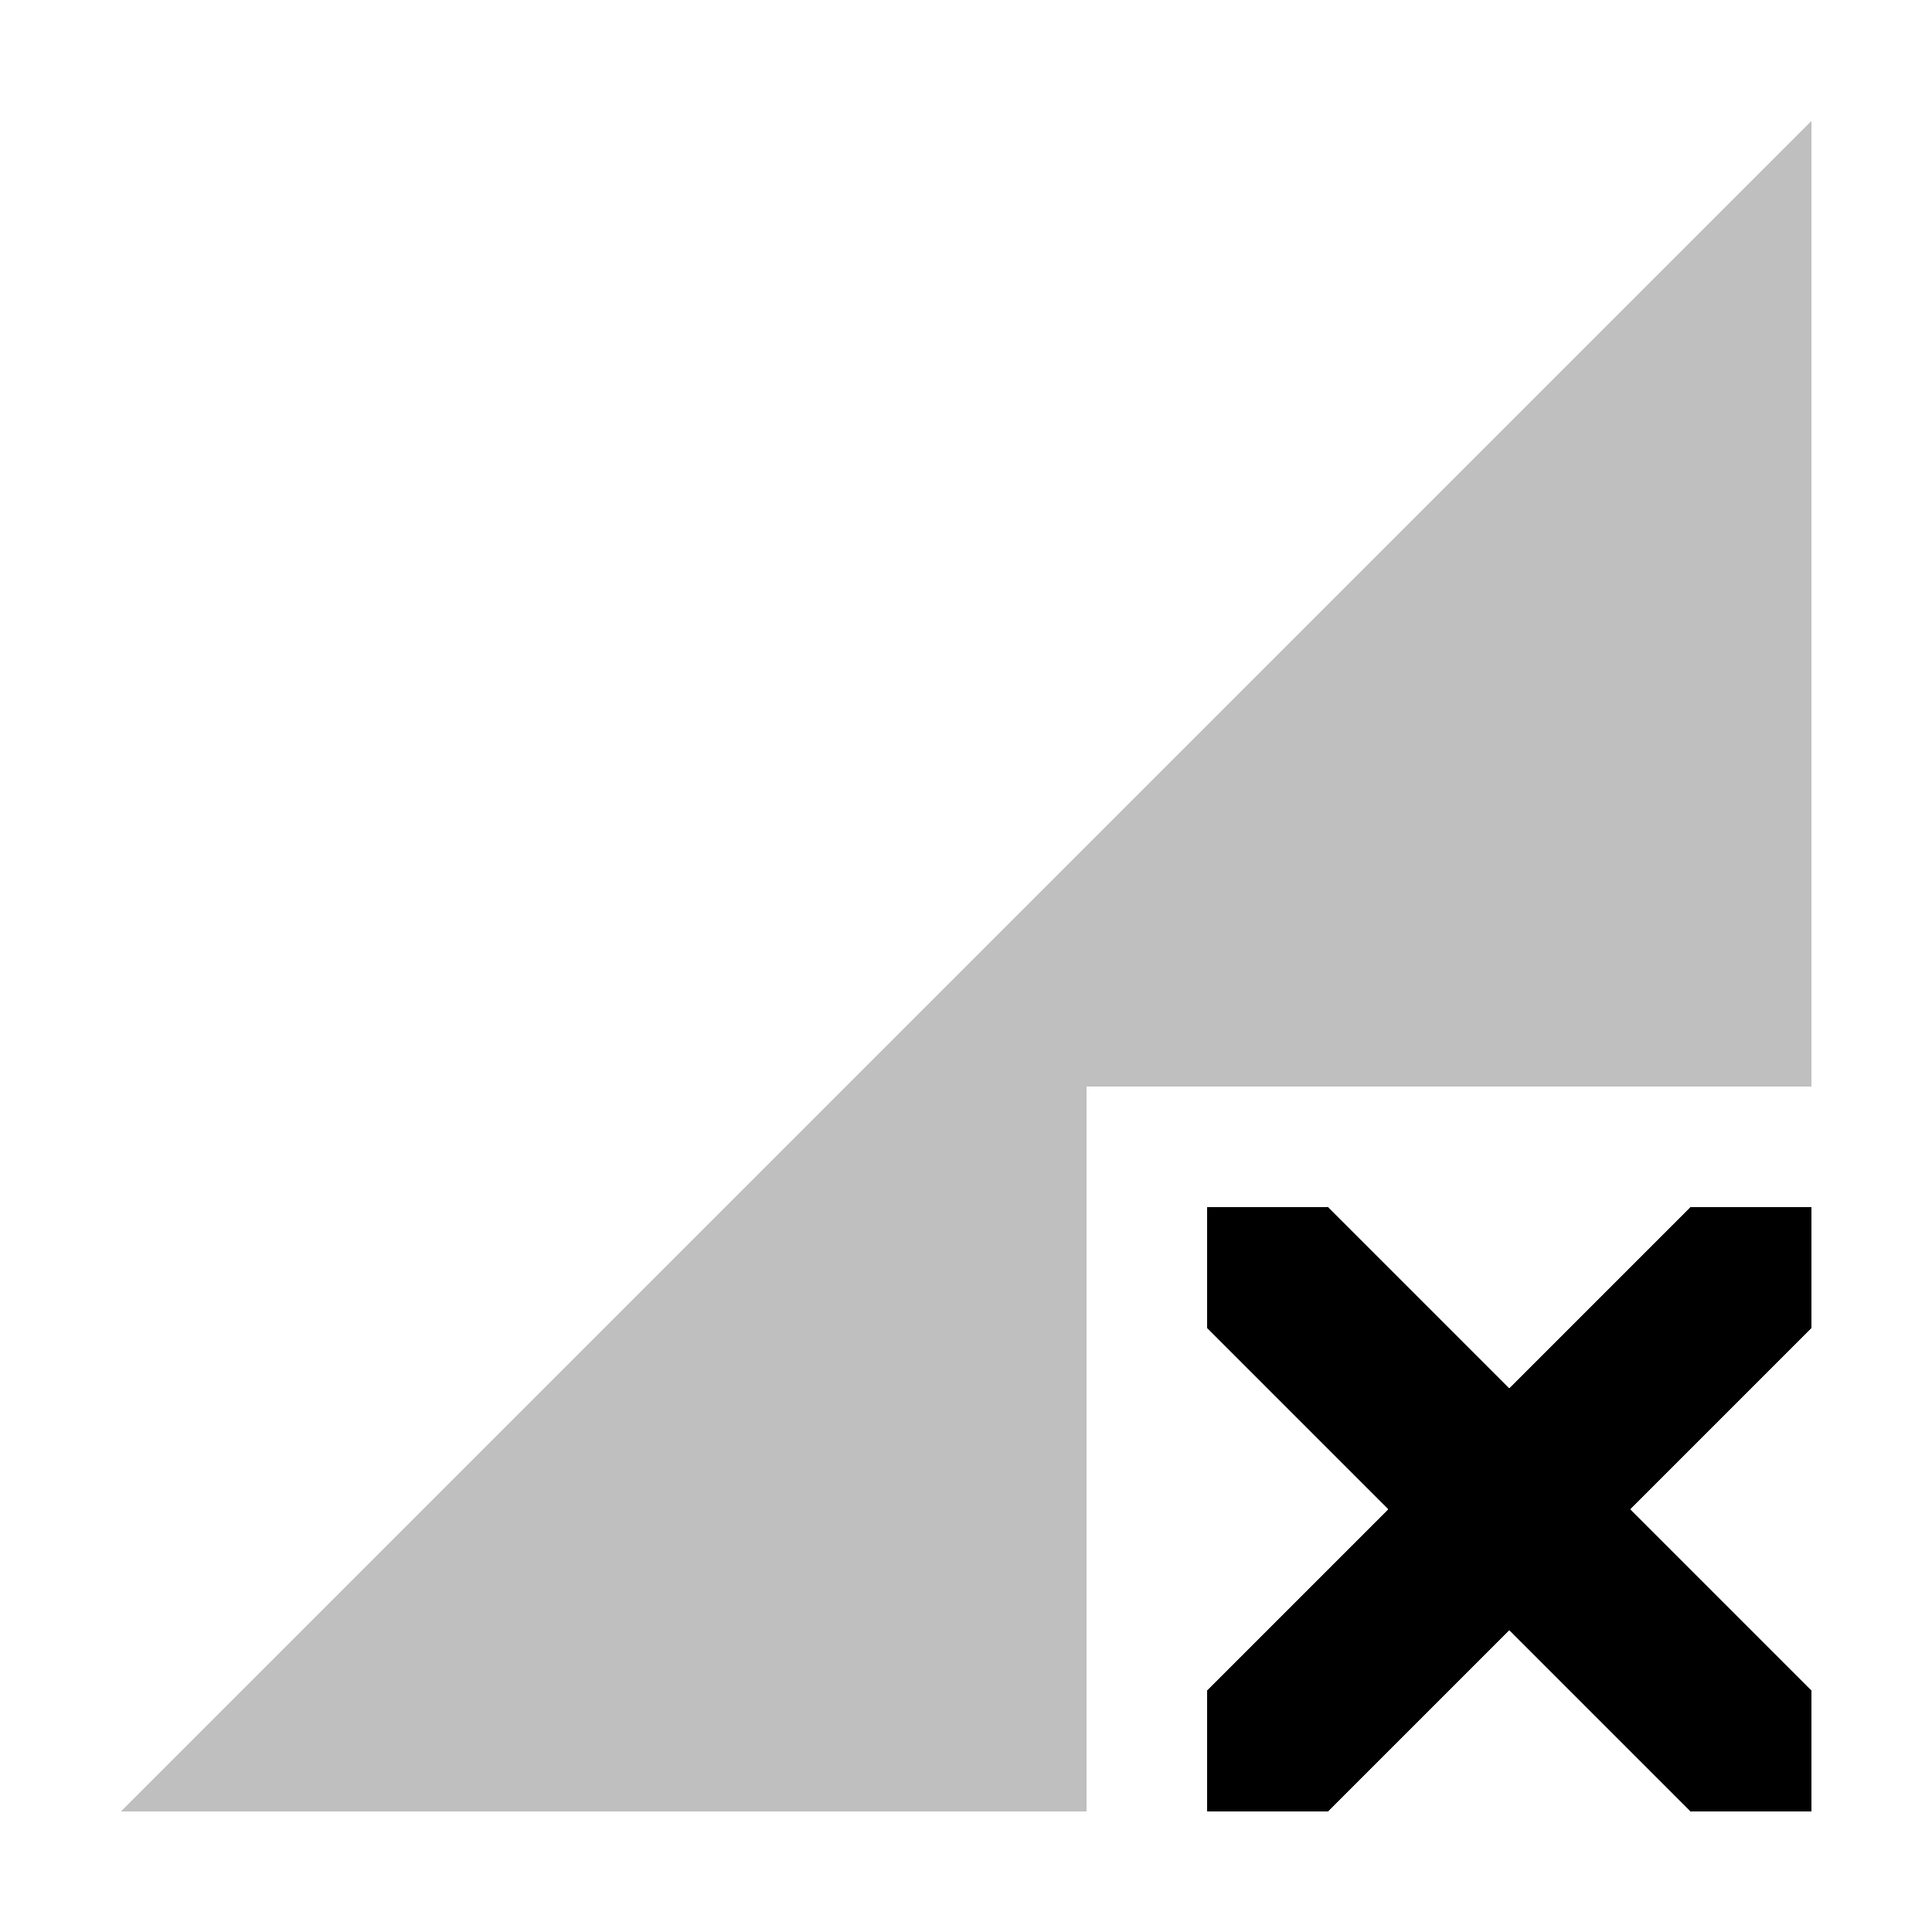
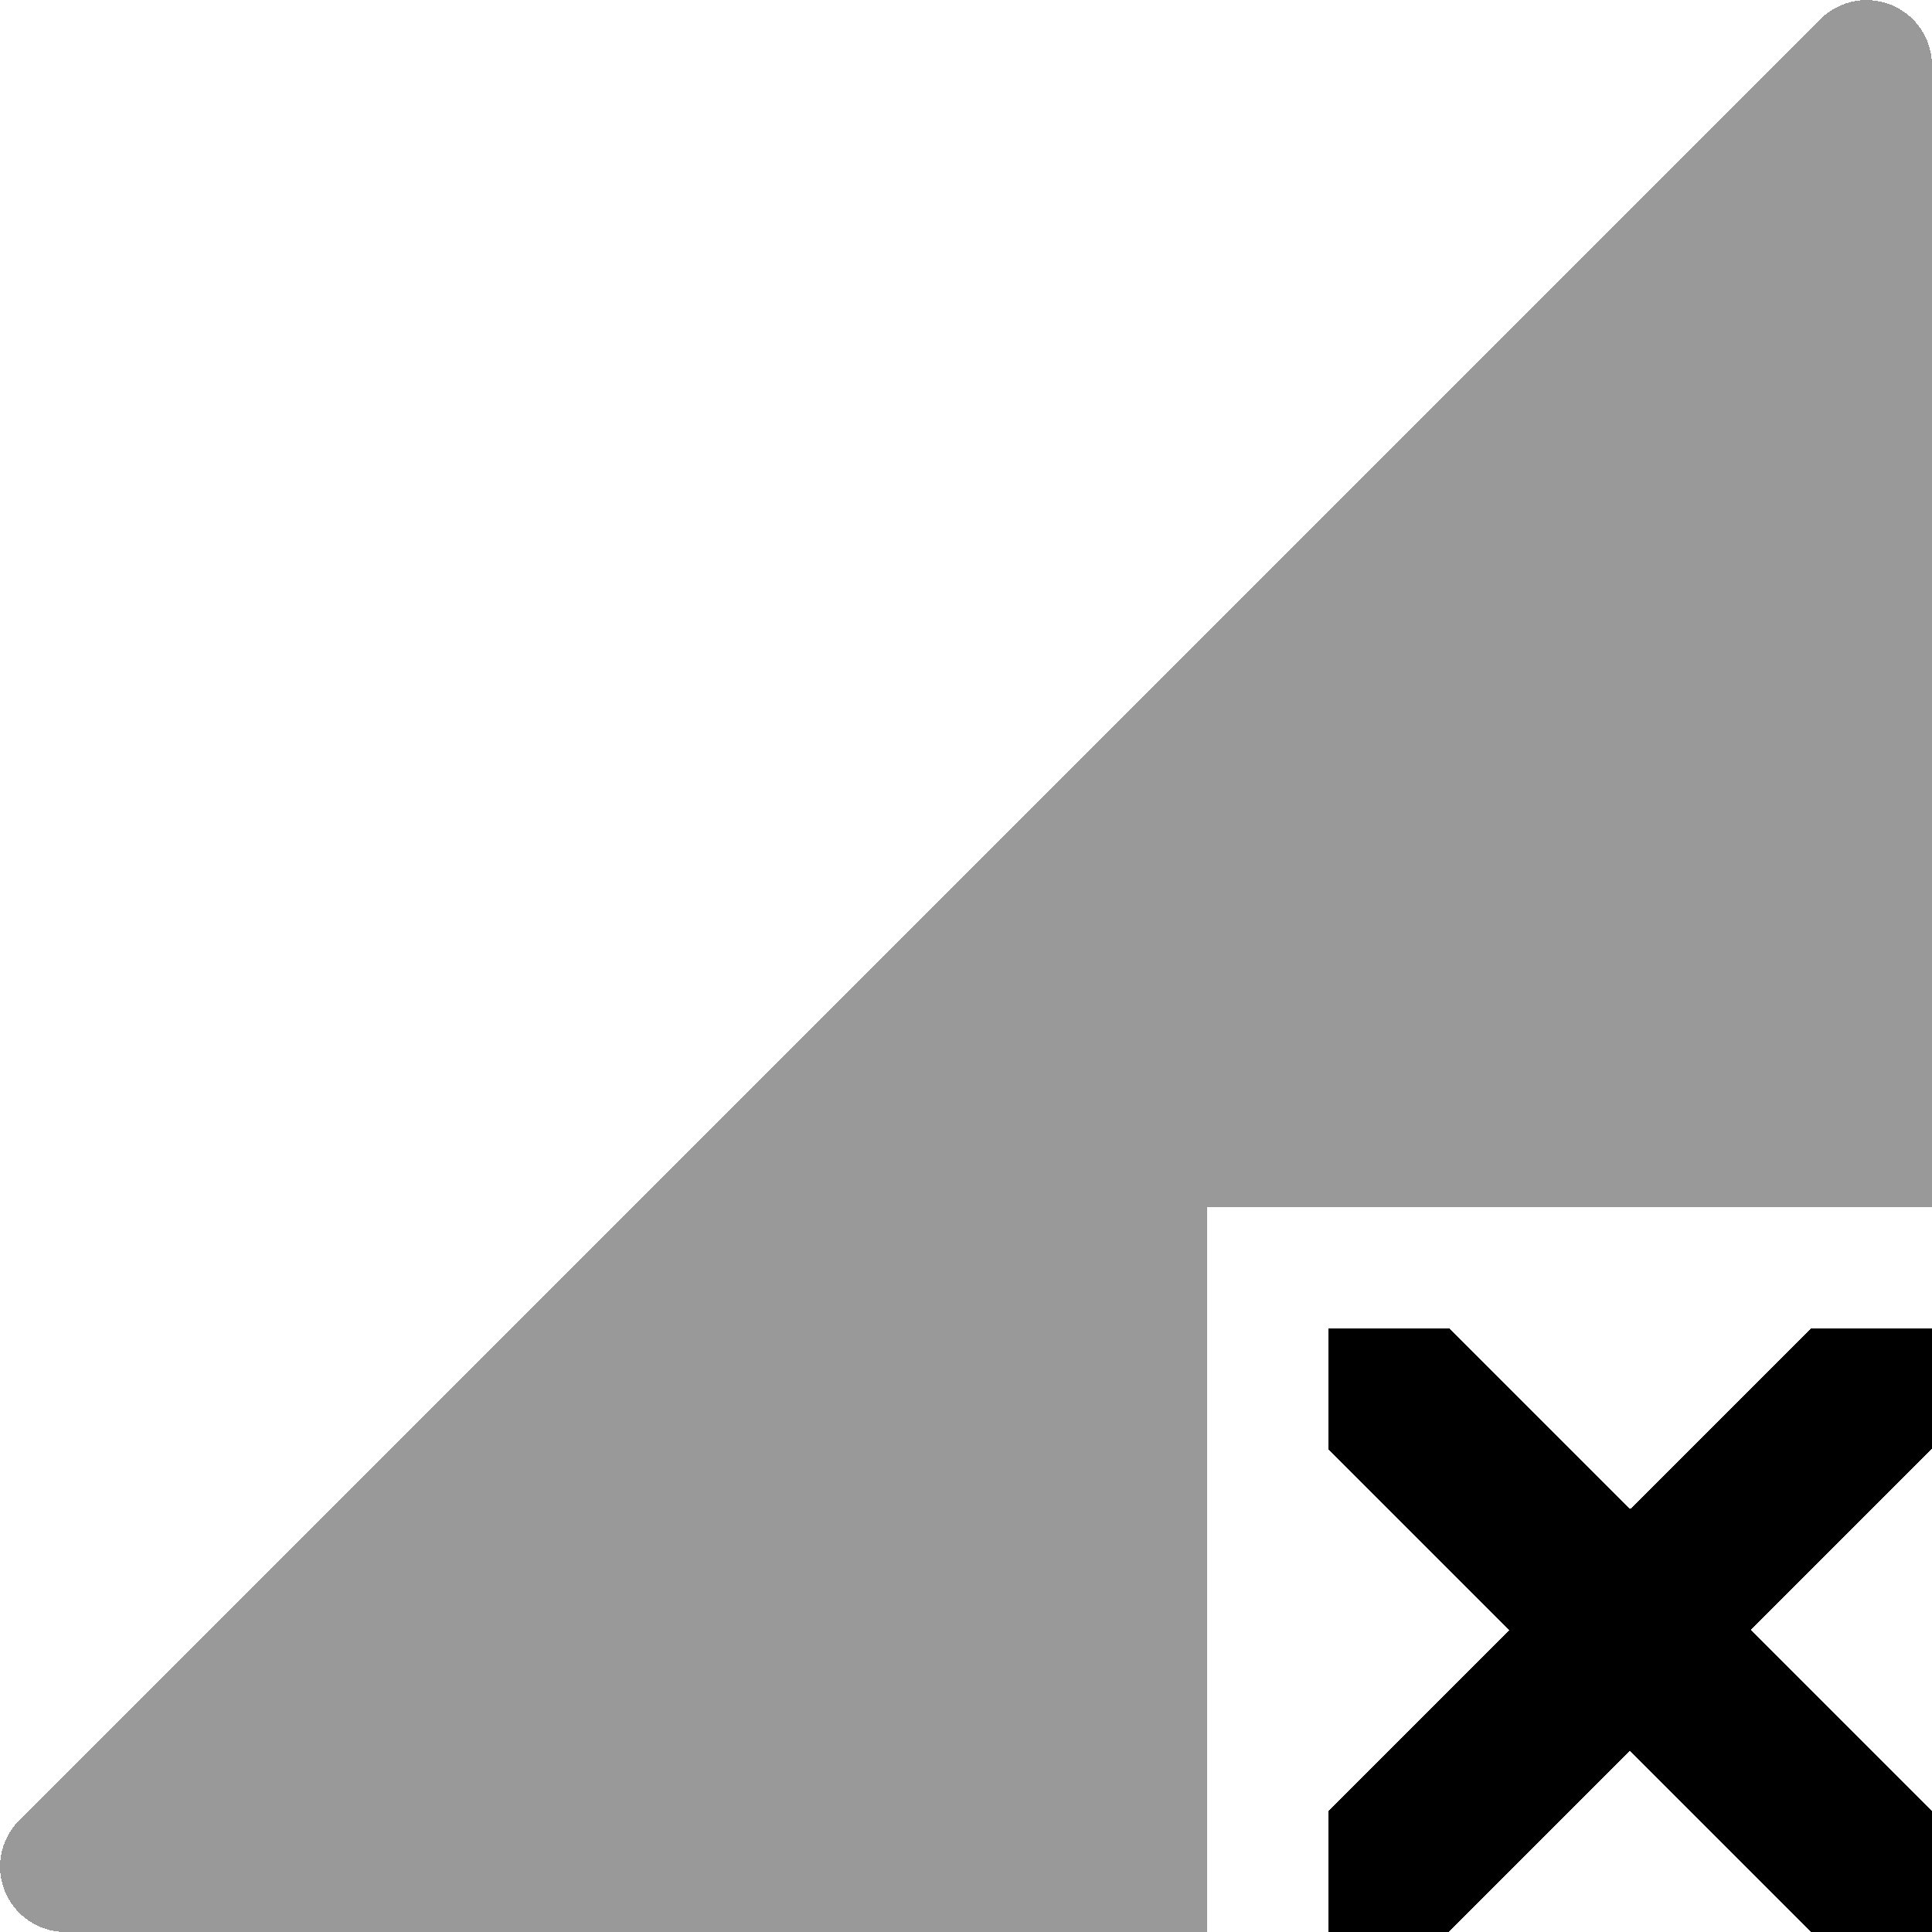
<svg xmlns="http://www.w3.org/2000/svg" xmlns:xlink="http://www.w3.org/1999/xlink" width="16" height="16" id="svg2" version="1.1" shape-rendering="crispEdges">
  <defs id="defs4">
    <linearGradient id="linearGradient5306">
      <stop style="stop-color:#ffffff;stop-opacity:0.099;" offset="0" id="stop5308" />
      <stop style="stop-color:#ffffff;stop-opacity:0;" offset="1" id="stop5310" />
    </linearGradient>
    <linearGradient id="linearGradient5290">
      <stop style="stop-color:#00ffff;stop-opacity:0.098;" offset="0" id="stop5292" />
      <stop id="stop6740" offset="0.5" style="stop-color:#00ff7f;stop-opacity:0.047;" />
      <stop style="stop-color:#00ff00;stop-opacity:0;" offset="1" id="stop5294" />
    </linearGradient>
    <linearGradient id="linearGradient5188">
      <stop style="stop-color:#64b5f6;stop-opacity:0.247;" offset="0" id="stop5198" />
      <stop style="stop-color:#64b5f6;stop-opacity:0;" offset="1" id="stop5192" />
    </linearGradient>
    <linearGradient id="linearGradient3975">
      <stop style="stop-color:#ff5555;stop-opacity:1;" offset="0" id="stop3977" />
    </linearGradient>
    <linearGradient id="linearGradient3969">
      <stop style="stop-color:#87cdde;stop-opacity:1;" offset="0" id="stop3971" />
    </linearGradient>
    <filter id="filter3945" x="0" y="6" width="1.2" style="color-interpolation-filters:sRGB">
      <feDiffuseLighting id="feDiffuseLighting3947" lighting-color="#fdfdfd" surfaceScale="121.495" diffuseConstant="28.448" />
    </filter>
    <filter id="filter3979" style="color-interpolation-filters:sRGB">
      <feFlood flood-opacity="0.2" flood-color="rgb(0,0,0)" result="flood" id="feFlood3981" />
      <feComposite in="flood" in2="SourceGraphic" operator="in" result="composite1" id="feComposite3983" />
      <feGaussianBlur stdDeviation="6" result="blur" id="feGaussianBlur3985" />
      <feOffset dx="0" dy="6" result="offset" id="feOffset3987" />
      <feComposite in="SourceGraphic" in2="offset" operator="over" result="fbSourceGraphic" id="feComposite3989" />
      <feColorMatrix result="fbSourceGraphicAlpha" in="fbSourceGraphic" values="0 0 0 -1 0 0 0 0 -1 0 0 0 0 -1 0 0 0 0 1 0" id="feColorMatrix3991" />
      <feFlood id="feFlood3993" flood-opacity="0.2" flood-color="rgb(0,0,0)" result="flood" in="fbSourceGraphic" />
      <feComposite id="feComposite3995" in2="fbSourceGraphic" in="flood" operator="in" result="composite1" />
      <feGaussianBlur id="feGaussianBlur3997" stdDeviation="6" result="blur" />
      <feOffset id="feOffset3999" dx="0" dy="6" result="offset" />
      <feComposite id="feComposite4001" in2="offset" in="fbSourceGraphic" operator="over" result="composite2" />
    </filter>
    <filter style="color-interpolation-filters:sRGB" id="filter3876">
      <feFlood flood-opacity="0.2" flood-color="rgb(0,0,0)" result="flood" id="feFlood3878" />
      <feComposite in="flood" in2="SourceGraphic" operator="in" result="composite1" id="feComposite3880" />
      <feGaussianBlur stdDeviation="6" result="blur" id="feGaussianBlur3882" />
      <feOffset dx="0" dy="6" result="offset" id="feOffset3884" />
      <feComposite in="SourceGraphic" in2="offset" operator="over" result="fbSourceGraphic" id="feComposite3886" />
      <feColorMatrix result="fbSourceGraphicAlpha" in="fbSourceGraphic" values="0 0 0 -1 0 0 0 0 -1 0 0 0 0 -1 0 0 0 0 1 0" id="feColorMatrix3888" />
      <feFlood id="feFlood3890" flood-opacity="0.397" flood-color="rgb(0,0,0)" result="flood" in="fbSourceGraphic" />
      <feComposite id="feComposite3892" in2="fbSourceGraphic" in="flood" operator="in" result="composite1" />
      <feGaussianBlur id="feGaussianBlur3894" stdDeviation="19.2" result="blur" />
      <feOffset id="feOffset3896" dx="0" dy="6" result="offset" />
      <feComposite id="feComposite3898" in2="offset" in="fbSourceGraphic" operator="over" result="fbSourceGraphic" />
      <feColorMatrix result="fbSourceGraphicAlpha" in="fbSourceGraphic" values="0 0 0 -1 0 0 0 0 -1 0 0 0 0 -1 0 0 0 0 1 0" id="feColorMatrix3900" />
      <feFlood id="feFlood3902" flood-opacity="0.8" flood-color="rgb(0,0,0)" result="flood" in="fbSourceGraphic" />
      <feComposite id="feComposite3904" in2="fbSourceGraphic" in="flood" operator="in" result="composite1" />
      <feGaussianBlur id="feGaussianBlur3906" stdDeviation="19.2" result="blur" />
      <feOffset id="feOffset3908" dx="0" dy="6" result="offset" />
      <feComposite id="feComposite3910" in2="offset" in="fbSourceGraphic" operator="over" result="fbSourceGraphic" />
      <feColorMatrix result="fbSourceGraphicAlpha" in="fbSourceGraphic" values="0 0 0 -1 0 0 0 0 -1 0 0 0 0 -1 0 0 0 0 1 0" id="feColorMatrix3912" />
      <feFlood id="feFlood3914" flood-opacity="0.8" flood-color="rgb(0,0,0)" result="flood" in="fbSourceGraphic" />
      <feComposite id="feComposite3916" in2="fbSourceGraphic" in="flood" operator="in" result="composite1" />
      <feGaussianBlur id="feGaussianBlur3918" stdDeviation="26.1" result="blur" />
      <feOffset id="feOffset3920" dx="0" dy="6" result="offset" />
      <feComposite id="feComposite3922" in2="offset" in="fbSourceGraphic" operator="over" result="fbSourceGraphic" />
      <feColorMatrix result="fbSourceGraphicAlpha" in="fbSourceGraphic" values="0 0 0 -1 0 0 0 0 -1 0 0 0 0 -1 0 0 0 0 1 0" id="feColorMatrix3924" />
      <feFlood id="feFlood3926" flood-opacity="0.8" flood-color="rgb(0,0,0)" result="flood" in="fbSourceGraphic" />
      <feComposite id="feComposite3928" in2="fbSourceGraphic" in="flood" operator="in" result="composite1" />
      <feGaussianBlur id="feGaussianBlur3930" stdDeviation="35.7" result="blur" />
      <feOffset id="feOffset3932" dx="0" dy="6" result="offset" />
      <feComposite id="feComposite3934" in2="offset" in="fbSourceGraphic" operator="over" result="fbSourceGraphic" />
      <feColorMatrix result="fbSourceGraphicAlpha" in="fbSourceGraphic" values="0 0 0 -1 0 0 0 0 -1 0 0 0 0 -1 0 0 0 0 1 0" id="feColorMatrix3936" />
      <feFlood id="feFlood3938" flood-opacity="0.8" flood-color="rgb(0,0,0)" result="flood" in="fbSourceGraphic" />
      <feComposite id="feComposite3940" in2="fbSourceGraphic" in="flood" operator="in" result="composite1" />
      <feGaussianBlur id="feGaussianBlur3942" stdDeviation="6" result="blur" />
      <feOffset id="feOffset3944" dx="0" dy="6" result="offset" />
      <feComposite id="feComposite3946" in2="offset" in="fbSourceGraphic" operator="over" result="fbSourceGraphic" />
      <feColorMatrix result="fbSourceGraphicAlpha" in="fbSourceGraphic" values="0 0 0 -1 0 0 0 0 -1 0 0 0 0 -1 0 0 0 0 1 0" id="feColorMatrix3948" />
      <feFlood id="feFlood3950" flood-opacity="0.8" flood-color="rgb(0,0,0)" result="flood" in="fbSourceGraphic" />
      <feComposite id="feComposite3952" in2="fbSourceGraphic" in="flood" operator="in" result="composite1" />
      <feGaussianBlur id="feGaussianBlur3954" stdDeviation="21.7" result="blur" />
      <feOffset id="feOffset3956" dx="0" dy="6" result="offset" />
      <feComposite id="feComposite3958" in2="offset" in="fbSourceGraphic" operator="over" result="fbSourceGraphic" />
      <feColorMatrix result="fbSourceGraphicAlpha" in="fbSourceGraphic" values="0 0 0 -1 0 0 0 0 -1 0 0 0 0 -1 0 0 0 0 1 0" id="feColorMatrix3960" />
      <feFlood id="feFlood3962" flood-opacity="0.8" flood-color="rgb(0,0,0)" result="flood" in="fbSourceGraphic" />
      <feComposite id="feComposite3964" in2="fbSourceGraphic" in="flood" operator="in" result="composite1" />
      <feGaussianBlur id="feGaussianBlur3966" stdDeviation="21.7" result="blur" />
      <feOffset id="feOffset3968" dx="0" dy="1.9" result="offset" />
      <feComposite id="feComposite3970" in2="offset" in="fbSourceGraphic" operator="over" result="fbSourceGraphic" />
      <feColorMatrix result="fbSourceGraphicAlpha" in="fbSourceGraphic" values="0 0 0 -1 0 0 0 0 -1 0 0 0 0 -1 0 0 0 0 1 0" id="feColorMatrix3972" />
      <feFlood id="feFlood3974" flood-opacity="0.8" flood-color="rgb(0,0,0)" result="flood" in="fbSourceGraphic" />
      <feComposite id="feComposite3976" in2="fbSourceGraphic" in="flood" operator="in" result="composite1" />
      <feGaussianBlur id="feGaussianBlur3978" stdDeviation="21.7" result="blur" />
      <feOffset id="feOffset3980" dx="3.6" dy="1.9" result="offset" />
      <feComposite id="feComposite3982" in2="offset" in="fbSourceGraphic" operator="over" result="fbSourceGraphic" />
      <feColorMatrix result="fbSourceGraphicAlpha" in="fbSourceGraphic" values="0 0 0 -1 0 0 0 0 -1 0 0 0 0 -1 0 0 0 0 1 0" id="feColorMatrix3984" />
      <feFlood id="feFlood3986" flood-opacity="0.8" flood-color="rgb(0,0,0)" result="flood" in="fbSourceGraphic" />
      <feComposite id="feComposite3988" in2="fbSourceGraphic" in="flood" operator="in" result="composite1" />
      <feGaussianBlur id="feGaussianBlur3990" stdDeviation="21.7" result="blur" />
      <feOffset id="feOffset3992" dx="9.6" dy="1.9" result="offset" />
      <feComposite id="feComposite3994" in2="offset" in="fbSourceGraphic" operator="over" result="fbSourceGraphic" />
      <feColorMatrix result="fbSourceGraphicAlpha" in="fbSourceGraphic" values="0 0 0 -1 0 0 0 0 -1 0 0 0 0 -1 0 0 0 0 1 0" id="feColorMatrix3996" />
      <feFlood id="feFlood3998" flood-opacity="0.8" flood-color="rgb(0,0,0)" result="flood" in="fbSourceGraphic" />
      <feComposite id="feComposite4000" in2="fbSourceGraphic" in="flood" operator="in" result="composite1" />
      <feGaussianBlur id="feGaussianBlur4002" stdDeviation="21.7" result="blur" />
      <feOffset id="feOffset4004" dx="1.2" dy="1.9" result="offset" />
      <feComposite id="feComposite4006" in2="offset" in="fbSourceGraphic" operator="over" result="fbSourceGraphic" />
      <feColorMatrix result="fbSourceGraphicAlpha" in="fbSourceGraphic" values="0 0 0 -1 0 0 0 0 -1 0 0 0 0 -1 0 0 0 0 1 0" id="feColorMatrix4008" />
      <feFlood id="feFlood4010" flood-opacity="0.8" flood-color="rgb(0,0,0)" result="flood" in="fbSourceGraphic" />
      <feComposite id="feComposite4012" in2="fbSourceGraphic" in="flood" operator="in" result="composite1" />
      <feGaussianBlur id="feGaussianBlur4014" stdDeviation="21.7" result="blur" />
      <feOffset id="feOffset4016" dx="-1.4" dy="1.9" result="offset" />
      <feComposite id="feComposite4018" in2="offset" in="fbSourceGraphic" operator="over" result="fbSourceGraphic" />
      <feColorMatrix result="fbSourceGraphicAlpha" in="fbSourceGraphic" values="0 0 0 -1 0 0 0 0 -1 0 0 0 0 -1 0 0 0 0 1 0" id="feColorMatrix4020" />
      <feFlood id="feFlood4022" flood-opacity="0.8" flood-color="rgb(0,0,0)" result="flood" in="fbSourceGraphic" />
      <feComposite id="feComposite4024" in2="fbSourceGraphic" in="flood" operator="in" result="composite1" />
      <feGaussianBlur id="feGaussianBlur4026" stdDeviation="21.7" result="blur" />
      <feOffset id="feOffset4028" dx="0.3" dy="1.9" result="offset" />
      <feComposite id="feComposite4030" in2="offset" in="fbSourceGraphic" operator="over" result="fbSourceGraphic" />
      <feColorMatrix result="fbSourceGraphicAlpha" in="fbSourceGraphic" values="0 0 0 -1 0 0 0 0 -1 0 0 0 0 -1 0 0 0 0 1 0" id="feColorMatrix4032" />
      <feFlood id="feFlood4034" flood-opacity="0.8" flood-color="rgb(0,0,0)" result="flood" in="fbSourceGraphic" />
      <feComposite id="feComposite4036" in2="fbSourceGraphic" in="flood" operator="in" result="composite1" />
      <feGaussianBlur id="feGaussianBlur4038" stdDeviation="21.7" result="blur" />
      <feOffset id="feOffset4040" dx="-8.04912e-16" dy="1.9" result="offset" />
      <feComposite id="feComposite4042" in2="offset" in="fbSourceGraphic" operator="over" result="fbSourceGraphic" />
      <feColorMatrix result="fbSourceGraphicAlpha" in="fbSourceGraphic" values="0 0 0 -1 0 0 0 0 -1 0 0 0 0 -1 0 0 0 0 1 0" id="feColorMatrix4044" />
      <feFlood id="feFlood4046" flood-opacity="0.8" flood-color="rgb(0,0,0)" result="flood" in="fbSourceGraphic" />
      <feComposite id="feComposite4048" in2="fbSourceGraphic" in="flood" operator="in" result="composite1" />
      <feGaussianBlur id="feGaussianBlur4050" stdDeviation="21.7" result="blur" />
      <feOffset id="feOffset4052" dx="-8.04912e-16" dy="3.6" result="offset" />
      <feComposite id="feComposite4054" in2="offset" in="fbSourceGraphic" operator="over" result="fbSourceGraphic" />
      <feColorMatrix result="fbSourceGraphicAlpha" in="fbSourceGraphic" values="0 0 0 -1 0 0 0 0 -1 0 0 0 0 -1 0 0 0 0 1 0" id="feColorMatrix4056" />
      <feFlood id="feFlood4058" flood-opacity="0.8" flood-color="rgb(0,0,0)" result="flood" in="fbSourceGraphic" />
      <feComposite id="feComposite4060" in2="fbSourceGraphic" in="flood" operator="in" result="composite1" />
      <feGaussianBlur id="feGaussianBlur4062" stdDeviation="6" result="blur" />
      <feOffset id="feOffset4064" dx="-8.04912e-16" dy="3.6" result="offset" />
      <feComposite id="feComposite4066" in2="offset" in="fbSourceGraphic" operator="over" result="fbSourceGraphic" />
      <feColorMatrix result="fbSourceGraphicAlpha" in="fbSourceGraphic" values="0 0 0 -1 0 0 0 0 -1 0 0 0 0 -1 0 0 0 0 1 0" id="feColorMatrix4080" />
      <feFlood id="feFlood4082" flood-opacity="0.8" flood-color="rgb(0,0,0)" result="flood" in="fbSourceGraphic" />
      <feComposite id="feComposite4084" in2="fbSourceGraphic" in="flood" operator="in" result="composite1" />
      <feGaussianBlur id="feGaussianBlur4086" stdDeviation="6" result="blur" />
      <feOffset id="feOffset4088" dx="-8.04912e-16" dy="3.6" result="offset" />
      <feComposite id="feComposite4090" in2="offset" in="fbSourceGraphic" operator="over" result="fbSourceGraphic" />
      <feColorMatrix result="fbSourceGraphicAlpha" in="fbSourceGraphic" values="0 0 0 -1 0 0 0 0 -1 0 0 0 0 -1 0 0 0 0 1 0" id="feColorMatrix4092" />
      <feFlood id="feFlood4094" flood-opacity="0.8" flood-color="rgb(0,0,0)" result="flood" in="fbSourceGraphic" />
      <feComposite id="feComposite4096" in2="fbSourceGraphic" in="flood" operator="in" result="composite1" />
      <feGaussianBlur id="feGaussianBlur4098" stdDeviation="6" result="blur" />
      <feOffset id="feOffset4100" dx="-8.04912e-16" dy="7.7" result="offset" />
      <feComposite id="feComposite4102" in2="offset" in="fbSourceGraphic" operator="over" result="fbSourceGraphic" />
      <feColorMatrix result="fbSourceGraphicAlpha" in="fbSourceGraphic" values="0 0 0 -1 0 0 0 0 -1 0 0 0 0 -1 0 0 0 0 1 0" id="feColorMatrix4104" />
      <feFlood id="feFlood4106" flood-opacity="0.8" flood-color="rgb(0,0,0)" result="flood" in="fbSourceGraphic" />
      <feComposite id="feComposite4108" in2="fbSourceGraphic" in="flood" operator="in" result="composite1" />
      <feGaussianBlur id="feGaussianBlur4110" stdDeviation="6" result="blur" />
      <feOffset id="feOffset4112" dx="-8.04912e-16" dy="11.6" result="offset" />
      <feComposite id="feComposite4114" in2="offset" in="fbSourceGraphic" operator="over" result="fbSourceGraphic" />
      <feColorMatrix result="fbSourceGraphicAlpha" in="fbSourceGraphic" values="0 0 0 -1 0 0 0 0 -1 0 0 0 0 -1 0 0 0 0 1 0" id="feColorMatrix4116" />
      <feFlood id="feFlood4118" flood-opacity="0.5" flood-color="rgb(0,0,0)" result="flood" in="fbSourceGraphic" />
      <feComposite id="feComposite4120" in2="fbSourceGraphic" in="flood" operator="in" result="composite1" />
      <feGaussianBlur id="feGaussianBlur4122" stdDeviation="6" result="blur" />
      <feOffset id="feOffset4124" dx="-8.04912e-16" dy="11.6" result="offset" />
      <feComposite id="feComposite4126" in2="offset" in="fbSourceGraphic" operator="over" result="fbSourceGraphic" />
      <feColorMatrix result="fbSourceGraphicAlpha" in="fbSourceGraphic" values="0 0 0 -1 0 0 0 0 -1 0 0 0 0 -1 0 0 0 0 1 0" id="feColorMatrix4128" />
      <feFlood id="feFlood4130" flood-opacity="0.3" flood-color="rgb(0,0,0)" result="flood" in="fbSourceGraphic" />
      <feComposite id="feComposite4132" in2="fbSourceGraphic" in="flood" operator="in" result="composite1" />
      <feGaussianBlur id="feGaussianBlur4134" stdDeviation="6" result="blur" />
      <feOffset id="feOffset4136" dx="-8.04912e-16" dy="11.6" result="offset" />
      <feComposite id="feComposite4138" in2="offset" in="fbSourceGraphic" operator="over" result="fbSourceGraphic" />
      <feColorMatrix result="fbSourceGraphicAlpha" in="fbSourceGraphic" values="0 0 0 -1 0 0 0 0 -1 0 0 0 0 -1 0 0 0 0 1 0" id="feColorMatrix4140" />
      <feFlood id="feFlood4142" flood-opacity="0.2" flood-color="rgb(0,0,0)" result="flood" in="fbSourceGraphic" />
      <feComposite id="feComposite4144" in2="fbSourceGraphic" in="flood" operator="in" result="composite1" />
      <feGaussianBlur id="feGaussianBlur4146" stdDeviation="6" result="blur" />
      <feOffset id="feOffset4148" dx="-8.04912e-16" dy="11.6" result="offset" />
      <feComposite id="feComposite4150" in2="offset" in="fbSourceGraphic" operator="over" result="fbSourceGraphic" />
      <feColorMatrix result="fbSourceGraphicAlpha" in="fbSourceGraphic" values="0 0 0 -1 0 0 0 0 -1 0 0 0 0 -1 0 0 0 0 1 0" id="feColorMatrix4152" />
      <feFlood id="feFlood4154" flood-opacity="0.2" flood-color="rgb(0,0,0)" result="flood" in="fbSourceGraphic" />
      <feComposite id="feComposite4156" in2="fbSourceGraphic" in="flood" operator="in" result="composite1" />
      <feGaussianBlur id="feGaussianBlur4158" stdDeviation="6" result="blur" />
      <feOffset id="feOffset4160" dx="-8.04912e-16" dy="11.6" result="offset" />
      <feComposite id="feComposite4162" in2="offset" in="fbSourceGraphic" operator="over" result="fbSourceGraphic" />
      <feColorMatrix result="fbSourceGraphicAlpha" in="fbSourceGraphic" values="0 0 0 -1 0 0 0 0 -1 0 0 0 0 -1 0 0 0 0 1 0" id="feColorMatrix4164" />
      <feFlood id="feFlood4166" flood-opacity="0.2" flood-color="rgb(0,0,0)" result="flood" in="fbSourceGraphic" />
      <feComposite id="feComposite4168" in2="fbSourceGraphic" in="flood" operator="in" result="composite1" />
      <feGaussianBlur id="feGaussianBlur4170" stdDeviation="6" result="blur" />
      <feOffset id="feOffset4172" dx="-8.04912e-16" dy="6" result="offset" />
      <feComposite id="feComposite4174" in2="offset" in="fbSourceGraphic" operator="over" result="composite2" />
    </filter>
    <filter id="filter4522" style="color-interpolation-filters:sRGB">
      <feGaussianBlur stdDeviation="3" id="feGaussianBlur4524" />
      <feColorMatrix result="fbSourceGraphic" values="1 0 0 0 0 0 1 0 0 0 0 0 1 0 0 0 0 0 6 -2.5 " id="feColorMatrix4526" />
    </filter>
    <filter id="filter4576" style="color-interpolation-filters:sRGB">
      <feGaussianBlur stdDeviation="3" id="feGaussianBlur4578" />
      <feColorMatrix result="fbSourceGraphic" values="1 0 0 0 0 0 1 0 0 0 0 0 1 0 0 0 0 0 6 -2.5 " id="feColorMatrix4580" />
    </filter>
    <filter id="filter4576-0" style="color-interpolation-filters:sRGB">
      <feGaussianBlur stdDeviation="3" id="feGaussianBlur4578-8" />
      <feColorMatrix result="fbSourceGraphic" values="1 0 0 0 0 0 1 0 0 0 0 0 1 0 0 0 0 0 6 -2.5 " id="feColorMatrix4580-0" />
    </filter>
    <filter id="filter4576-0-0" style="color-interpolation-filters:sRGB">
      <feGaussianBlur stdDeviation="3" id="feGaussianBlur4578-8-5" />
      <feColorMatrix result="fbSourceGraphic" values="1 0 0 0 0 0 1 0 0 0 0 0 1 0 0 0 0 0 6 -2.5 " id="feColorMatrix4580-0-2" />
    </filter>
    <filter id="filter4576-0-0-4" style="color-interpolation-filters:sRGB">
      <feGaussianBlur stdDeviation="3" id="feGaussianBlur4578-8-5-2" />
      <feColorMatrix result="fbSourceGraphic" values="1 0 0 0 0 0 1 0 0 0 0 0 1 0 0 0 0 0 6 -2.5 " id="feColorMatrix4580-0-2-7" />
    </filter>
    <radialGradient xlink:href="#linearGradient5306" id="radialGradient5296" cx="9" cy="1032.112" fx="9" fy="1032.112" r="10.125" gradientUnits="userSpaceOnUse" gradientTransform="matrix(1.944444,0,0,1.944447,-13.5625,-977.5881)" />
    <linearGradient xlink:href="#linearGradient5306" id="linearGradient5312" x1="-15.75" y1="1029.3" x2="23.625" y2="1029.3" gradientUnits="userSpaceOnUse" />
    <linearGradient id="linearGradient3783-1">
      <stop id="stop3785-2" offset="0" style="stop-color:#1e94d3;stop-opacity:1;" />
      <stop style="stop-color:#1e94d3;stop-opacity:1;" offset="1" id="stop3803-6" />
    </linearGradient>
    <linearGradient gradientUnits="userSpaceOnUse" y2="50" x2="30" y1="90" x1="-10" id="linearGradient3827-7" xlink:href="#linearGradient3783-1" />
    <linearGradient gradientUnits="userSpaceOnUse" y2="50" x2="30" y1="90" x1="-10" id="linearGradient3827" xlink:href="#linearGradient3783" />
    <linearGradient id="linearGradient3783">
      <stop id="stop3785" offset="0" style="stop-color:#1e94d3;stop-opacity:1;" />
      <stop style="stop-color:#1e94d3;stop-opacity:1;" offset="1" id="stop3803" />
    </linearGradient>
    <linearGradient id="linearGradient3821">
      <stop id="stop3823" offset="0" style="stop-color:#37aee2;stop-opacity:1;" />
      <stop id="stop3825" offset="1" style="stop-color:#1e96c8;stop-opacity:1;" />
    </linearGradient>
    <linearGradient id="linearGradient3829">
      <stop style="stop-color:#1f96d4;stop-opacity:1;" offset="0" id="stop3831" />
      <stop style="stop-color:#37aee2;stop-opacity:1;" offset="1" id="stop3833" />
    </linearGradient>
    <linearGradient id="linearGradient3877">
      <stop id="stop3879" offset="0" style="stop-color:#eff7fc;stop-opacity:1;" />
      <stop id="stop3881" offset="1" style="stop-color:#ffffff;stop-opacity:1;" />
    </linearGradient>
    <linearGradient id="linearGradient3689">
      <stop id="stop3691" offset="0" style="stop-color:#f68000;stop-opacity:1;" />
      <stop id="stop3693" offset="1" style="stop-color:#fd9800;stop-opacity:1;" />
    </linearGradient>
    <linearGradient id="linearGradient3675">
      <stop id="stop3677" offset="0" style="stop-color:#ffb900;stop-opacity:1;" />
      <stop id="stop3679" offset="1" style="stop-color:#ffd76b;stop-opacity:1;" />
    </linearGradient>
    <linearGradient y2="463.262" x2="412.23" y1="461.921" x1="-113.893" gradientUnits="userSpaceOnUse" id="linearGradient3840" xlink:href="#linearGradient3675" />
    <linearGradient id="linearGradient3634">
      <stop style="stop-color:#7a8288;stop-opacity:1;" offset="0" id="stop3636" />
      <stop id="stop3638" offset="0.076" style="stop-color:#9fa3a7;stop-opacity:1;" />
      <stop style="stop-color:#7d858b;stop-opacity:1;" offset="1" id="stop3640" />
    </linearGradient>
    <linearGradient y2="12.703" x2="151.346" y1="-0.642" x1="107.209" gradientTransform="matrix(0.2822222,0,0,0.2822222,-0.1398399,-0.01181449)" gradientUnits="userSpaceOnUse" id="linearGradient3838" xlink:href="#linearGradient3634" />
    <linearGradient id="linearGradient3712">
      <stop id="stop3714" offset="0" style="stop-color:#a1abb2;stop-opacity:1;" />
      <stop style="stop-color:#eaeced;stop-opacity:1;" offset="0.148" id="stop3720" />
      <stop id="stop3716" offset="1" style="stop-color:#c6ccd0;stop-opacity:1;" />
    </linearGradient>
    <linearGradient y2="27.389" x2="164.759" y1="12.641" x1="104.886" gradientUnits="userSpaceOnUse" id="linearGradient3836" xlink:href="#linearGradient3712" />
    <linearGradient id="linearGradient3702">
      <stop id="stop3704" offset="0" style="stop-color:#7a8288;stop-opacity:1;" />
      <stop style="stop-color:#9fa3a7;stop-opacity:1;" offset="0.529" id="stop3710" />
      <stop id="stop3706" offset="1" style="stop-color:#7d858b;stop-opacity:1;" />
    </linearGradient>
    <linearGradient y2="268.415" x2="334.031" y1="252.484" x1="18.875" gradientUnits="userSpaceOnUse" id="linearGradient3834" xlink:href="#linearGradient3702" />
    <linearGradient id="linearGradient3626">
      <stop style="stop-color:#a1abb2;stop-opacity:1;" offset="0" id="stop3628" />
      <stop id="stop3630" offset="0.083" style="stop-color:#eaeced;stop-opacity:1;" />
      <stop style="stop-color:#c6ccd0;stop-opacity:1;" offset="1" id="stop3632" />
    </linearGradient>
    <linearGradient y2="290.7" x2="278.432" y1="228.6" x1="44.104" gradientUnits="userSpaceOnUse" id="linearGradient3832" xlink:href="#linearGradient3626" />
    <linearGradient id="linearGradient3646">
      <stop id="stop3648" offset="0" style="stop-color:#f48200;stop-opacity:0;" />
      <stop style="stop-color:#f48200;stop-opacity:0.728;" offset="0.589" id="stop3654" />
      <stop id="stop3658" offset="0.816" style="stop-color:#cc5f00;stop-opacity:1;" />
      <stop id="stop3650" offset="1" style="stop-color:#a43d00;stop-opacity:1;" />
    </linearGradient>
    <linearGradient y2="55.356" x2="261.622" y1="70.105" x1="115.202" gradientUnits="userSpaceOnUse" id="linearGradient3830" xlink:href="#linearGradient3646" />
    <linearGradient id="linearGradient3668">
      <stop style="stop-color:#9b4400;stop-opacity:1;" offset="0" id="stop3670" />
      <stop style="stop-color:#e56300;stop-opacity:1;" offset="1" id="stop3672" />
    </linearGradient>
    <linearGradient y2="108.988" x2="93.522" y1="102.284" x1="64.751" gradientUnits="userSpaceOnUse" id="linearGradient3828" xlink:href="#linearGradient3668" />
    <linearGradient id="linearGradient3649">
      <stop id="stop3651" offset="0" style="stop-color:#e26400;stop-opacity:1;" />
      <stop id="stop3653" offset="1" style="stop-color:#ffb900;stop-opacity:1;" />
    </linearGradient>
    <linearGradient y2="125.316" x2="44.376" y1="100.342" x1="40.775" gradientTransform="matrix(1,0,0,1.020233,0,-1.423461)" gradientUnits="userSpaceOnUse" id="linearGradient3826" xlink:href="#linearGradient3649" />
    <linearGradient id="linearGradient3689-2">
      <stop id="stop3691-2" offset="0" style="stop-color:#f68000;stop-opacity:1;" />
      <stop id="stop3693-3" offset="1" style="stop-color:#fd9800;stop-opacity:1;" />
    </linearGradient>
    <linearGradient id="linearGradient3675-8">
      <stop id="stop3677-4" offset="0" style="stop-color:#ffb900;stop-opacity:1;" />
      <stop id="stop3679-7" offset="1" style="stop-color:#ffd76b;stop-opacity:1;" />
    </linearGradient>
    <linearGradient y2="463.262" x2="412.23" y1="461.921" x1="-113.893" gradientUnits="userSpaceOnUse" id="linearGradient3840-4" xlink:href="#linearGradient3675-8" />
    <linearGradient id="linearGradient3634-7">
      <stop style="stop-color:#7a8288;stop-opacity:1;" offset="0" id="stop3636-4" />
      <stop id="stop3638-6" offset="0.076" style="stop-color:#9fa3a7;stop-opacity:1;" />
      <stop style="stop-color:#7d858b;stop-opacity:1;" offset="1" id="stop3640-9" />
    </linearGradient>
    <linearGradient y2="12.703" x2="151.346" y1="-0.642" x1="107.209" gradientTransform="matrix(0.2822222,0,0,0.2822222,-0.1398399,-0.01181449)" gradientUnits="userSpaceOnUse" id="linearGradient3838-1" xlink:href="#linearGradient3634-7" />
    <linearGradient id="linearGradient3712-7">
      <stop id="stop3714-7" offset="0" style="stop-color:#a1abb2;stop-opacity:1;" />
      <stop style="stop-color:#eaeced;stop-opacity:1;" offset="0.148" id="stop3720-2" />
      <stop id="stop3716-3" offset="1" style="stop-color:#c6ccd0;stop-opacity:1;" />
    </linearGradient>
    <linearGradient y2="27.389" x2="164.759" y1="12.641" x1="104.886" gradientUnits="userSpaceOnUse" id="linearGradient3836-7" xlink:href="#linearGradient3712-7" />
    <linearGradient id="linearGradient3702-3">
      <stop id="stop3704-5" offset="0" style="stop-color:#7a8288;stop-opacity:1;" />
      <stop style="stop-color:#9fa3a7;stop-opacity:1;" offset="0.529" id="stop3710-4" />
      <stop id="stop3706-4" offset="1" style="stop-color:#7d858b;stop-opacity:1;" />
    </linearGradient>
    <linearGradient y2="268.415" x2="334.031" y1="252.484" x1="18.875" gradientUnits="userSpaceOnUse" id="linearGradient3834-9" xlink:href="#linearGradient3702-3" />
    <linearGradient id="linearGradient3626-6">
      <stop style="stop-color:#a1abb2;stop-opacity:1;" offset="0" id="stop3628-0" />
      <stop id="stop3630-5" offset="0.083" style="stop-color:#eaeced;stop-opacity:1;" />
      <stop style="stop-color:#c6ccd0;stop-opacity:1;" offset="1" id="stop3632-7" />
    </linearGradient>
    <linearGradient y2="290.7" x2="278.432" y1="228.6" x1="44.104" gradientUnits="userSpaceOnUse" id="linearGradient3832-3" xlink:href="#linearGradient3626-6" />
    <linearGradient id="linearGradient3646-6">
      <stop id="stop3648-6" offset="0" style="stop-color:#f48200;stop-opacity:0;" />
      <stop style="stop-color:#f48200;stop-opacity:0.728;" offset="0.589" id="stop3654-6" />
      <stop id="stop3658-4" offset="0.816" style="stop-color:#cc5f00;stop-opacity:1;" />
      <stop id="stop3650-0" offset="1" style="stop-color:#a43d00;stop-opacity:1;" />
    </linearGradient>
    <linearGradient y2="55.356" x2="261.622" y1="70.105" x1="115.202" gradientUnits="userSpaceOnUse" id="linearGradient3830-6" xlink:href="#linearGradient3646-6" />
    <linearGradient id="linearGradient3668-5">
      <stop style="stop-color:#9b4400;stop-opacity:1;" offset="0" id="stop3670-3" />
      <stop style="stop-color:#e56300;stop-opacity:1;" offset="1" id="stop3672-2" />
    </linearGradient>
    <linearGradient y2="108.988" x2="93.522" y1="102.284" x1="64.751" gradientUnits="userSpaceOnUse" id="linearGradient3828-1" xlink:href="#linearGradient3668-5" />
    <linearGradient id="linearGradient3649-3">
      <stop id="stop3651-9" offset="0" style="stop-color:#e26400;stop-opacity:1;" />
      <stop id="stop3653-7" offset="1" style="stop-color:#ffb900;stop-opacity:1;" />
    </linearGradient>
    <linearGradient y2="125.316" x2="44.376" y1="100.342" x1="40.775" gradientTransform="matrix(1,0,0,1.020233,0,-1.423461)" gradientUnits="userSpaceOnUse" id="linearGradient3826-1" xlink:href="#linearGradient3649-3" />
    <linearGradient id="linearGradient2460" y2="44.984" gradientUnits="userSpaceOnUse" x2="19.36" y1="21.031" x1="19.245">
      <stop id="stop3602" style="stop-color:#fafafa;stop-opacity:1;" offset="0" />
      <stop id="stop3604" style="stop-color:#f0f0f0;stop-opacity:1;" offset="1" />
    </linearGradient>
    <linearGradient xlink:href="#linearGradient2460" id="linearGradient3157" gradientUnits="userSpaceOnUse" gradientTransform="matrix(12.10256,0,0,12.10256,-34.46825,-46.18711)" x1="18.93" y1="6.295" x2="19.36" y2="36.644" />
    <linearGradient id="linearGradient5479-2">
      <stop id="stop5481-7" offset="0" style="stop-color:#be5300;stop-opacity:1;" />
      <stop style="stop-color:#f07300;stop-opacity:1" offset="0.763" id="stop5483-4" />
      <stop id="stop5485-2" offset="1" style="stop-color:#e67700;stop-opacity:1;" />
    </linearGradient>
    <linearGradient y2="134.644" x2="128.507" y1="101.118" x1="4.11" gradientTransform="matrix(1.235159,0,0,1.235159,262.2571,326.9873)" gradientUnits="userSpaceOnUse" id="linearGradient3900" xlink:href="#linearGradient5479-2" />
    <linearGradient id="linearGradient5479-6">
      <stop style="stop-color:#be5300;stop-opacity:1;" offset="0" id="stop5481-6" />
      <stop id="stop5483-0" offset="0.763" style="stop-color:#f07300;stop-opacity:1" />
      <stop style="stop-color:#e67700;stop-opacity:1;" offset="1" id="stop5485-5" />
    </linearGradient>
    <linearGradient xlink:href="#linearGradient5479-6" id="linearGradient5467-1" gradientUnits="userSpaceOnUse" gradientTransform="matrix(1.235159,0,0,1.235159,262.2571,326.9873)" x1="4.11" y1="101.118" x2="128.507" y2="134.644" />
    <linearGradient id="linearGradient5447">
      <stop id="stop5451" offset="0" style="stop-color:#e66e00;stop-opacity:1;" />
      <stop style="stop-color:#e67700;stop-opacity:1;" offset="1" id="stop5453" />
    </linearGradient>
    <linearGradient id="linearGradient5479">
      <stop style="stop-color:#be5300;stop-opacity:1;" offset="0" id="stop5481" />
      <stop id="stop5483" offset="0.763" style="stop-color:#f07300;stop-opacity:1" />
      <stop style="stop-color:#e67700;stop-opacity:1;" offset="1" id="stop5485" />
    </linearGradient>
    <linearGradient xlink:href="#linearGradient5479" id="linearGradient5467" gradientUnits="userSpaceOnUse" gradientTransform="matrix(1.235159,0,0,1.235159,262.2571,326.9873)" x1="4.11" y1="101.118" x2="128.507" y2="134.644" />
    <linearGradient gradientTransform="matrix(1.005865,0,0,0.994169,100,0)" gradientUnits="userSpaceOnUse" id="linearGradient3416" y2="7.017" x2="45.448" y1="92.54" x1="45.448">
      <stop offset="0" style="stop-color:#000000;stop-opacity:1" id="stop3418" />
      <stop offset="1" style="stop-color:#000000;stop-opacity:0.588" id="stop3420" />
    </linearGradient>
    <linearGradient xlink:href="#ButtonShadow-0-1-1-5" id="linearGradient5342" gradientUnits="userSpaceOnUse" gradientTransform="matrix(1.007415,0,0,1.007415,-810.4888,593.1369)" x1="1012.513" y1="484.417" x2="1006.808" y2="20.626" />
    <linearGradient gradientTransform="matrix(1.005865,0,0,0.994169,100,0)" gradientUnits="userSpaceOnUse" id="linearGradient3409" y2="7.017" x2="45.448" y1="92.54" x1="45.448">
      <stop offset="0" style="stop-color:#000000;stop-opacity:1" id="stop3411" />
      <stop offset="1" style="stop-color:#000000;stop-opacity:0.588" id="stop3413" />
    </linearGradient>
    <linearGradient gradientTransform="matrix(1.005865,0,0,0.994169,100,0)" gradientUnits="userSpaceOnUse" id="linearGradient3402" y2="7.017" x2="45.448" y1="92.54" x1="45.448">
      <stop offset="0" style="stop-color:#000000;stop-opacity:1" id="stop3404" />
      <stop offset="1" style="stop-color:#000000;stop-opacity:0.588" id="stop3406" />
    </linearGradient>
    <linearGradient gradientTransform="matrix(1.005865,0,0,0.994169,100,0)" gradientUnits="userSpaceOnUse" id="linearGradient3395" y2="7.017" x2="45.448" y1="92.54" x1="45.448">
      <stop offset="0" style="stop-color:#000000;stop-opacity:1" id="stop3397" />
      <stop offset="1" style="stop-color:#000000;stop-opacity:0.588" id="stop3399" />
    </linearGradient>
    <linearGradient gradientTransform="matrix(1.005865,0,0,0.994169,100,0)" gradientUnits="userSpaceOnUse" id="ButtonShadow-0-1-1-5" y2="7.017" x2="45.448" y1="92.54" x1="45.448">
      <stop offset="0" style="stop-color:#000000;stop-opacity:1" id="stop3750-8-9-3-6" />
      <stop offset="1" style="stop-color:#000000;stop-opacity:0.588" id="stop3752-5-6-4-2" />
    </linearGradient>
    <linearGradient id="linearGradient4046">
      <stop offset="0" style="stop-color:#000000;stop-opacity:1;" id="stop4048" />
      <stop offset="1" style="stop-color:#ffffff;stop-opacity:0.2" id="stop4050" />
    </linearGradient>
    <linearGradient id="linearGradient3737">
      <stop offset="0" style="stop-color:#ffffff;stop-opacity:1" id="stop3739" />
      <stop offset="1" style="stop-color:#ffffff;stop-opacity:0" id="stop3741" />
    </linearGradient>
    <linearGradient id="linearGradient4487">
      <stop offset="0" style="stop-color:#000000;stop-opacity:1" id="stop4489" />
      <stop offset="1" style="stop-color:#000000;stop-opacity:0" id="stop4491" />
    </linearGradient>
    <linearGradient y2="251.661" x2="1011.953" y1="476.26" x1="1016.104" gradientTransform="translate(-146.2203,369.0885)" gradientUnits="userSpaceOnUse" id="linearGradient4082" xlink:href="#linearGradient4487" />
    <linearGradient xlink:href="#SVGID_2_" id="linearGradient3803" x1="259.994" y1="44" x2="259.994" y2="464" gradientUnits="userSpaceOnUse" />
    <linearGradient y2="217.459" x2="200.051" y1="185.074" x1="200.051" gradientTransform="matrix(9.257474,0,0,9.257474,-1595.928,-1607.211)" gradientUnits="userSpaceOnUse" id="linearGradient3017" xlink:href="#SVGID_2_" />
    <linearGradient xlink:href="#SVGID_2_" id="linearGradient3021" gradientUnits="userSpaceOnUse" gradientTransform="matrix(13.57763,0,0,13.57763,-2026.162,-2566.71)" x1="200.051" y1="185.074" x2="200.051" y2="217.459" />
    <linearGradient y2="217.459" x2="200.051" y1="185.074" x1="200.051" gradientUnits="userSpaceOnUse" id="SVGID_2_">
      <stop id="stop13" style="stop-color:#61B74A" offset="0" />
      <stop id="stop15" style="stop-color:#449934" offset="1" />
    </linearGradient>
    <radialGradient gradientUnits="userSpaceOnUse" gradientTransform="matrix(1,0,0,1.049991,0,-19.27059)" r="191.619" fy="385.484" fx="558.354" cy="385.484" cx="558.354" id="radialGradient3867" xlink:href="#XMLID_74_-8-1" />
    <linearGradient y2="48.085" x2="78.466" y1="56.301" x1="64.478" gradientUnits="userSpaceOnUse" id="XMLID_74_-8-1">
      <stop id="stop155-3-8" style="stop-color:#ffffff;stop-opacity:1;" offset="0" />
      <stop id="stop157-94-6" style="stop-color:#e6e6e6;stop-opacity:1;" offset="1" />
    </linearGradient>
  </defs>
  <g id="layer2" transform="translate(1.000843,1.0005)">
-     <path id="path1558" style="opacity:0.25;stroke-width:2;paint-order:markers stroke fill" d="M 15 1 L 1 15 L 9 15 L 9 9 L 15 9 L 15 1 z " transform="translate(-1.000843,-1.0005)" />
-     <path style="color:#000000;fill:#000000;stroke-width:2;-inkscape-stroke:none;paint-order:markers stroke fill" d="m 8.999,8.999 v 1 l 1.5,1.5 -1.5,1.5 v 1 h 1 l 1.5,-1.5 1.5,1.5 h 1 v -1 l -1.5,-1.5 1.5,-1.5 v -1 h -1 l -1.5,1.5 -1.5,-1.5 z" id="path5983" />
+     <path id="path1558" style="opacity:0.4;stroke-width:2.395;paint-order:markers stroke fill" d="M 15.398,0.004 A 0.542,0.542 0 0 0 15.076,0.158 L 0.158,15.076 A 0.542,0.542 0 0 0 0.541,16 H 10 v -6 h 6 V 0.541 A 0.542,0.542 0 0 0 15.398,0.004 Z" transform="translate(-1.000843,-1.0005)" />
+     <path style="color:#000000;fill:#000000;stroke-width:2;-inkscape-stroke:none;paint-order:markers stroke fill" d="m 9.999,9.999 v 1 l 1.5,1.5 -1.5,1.5 v 1 h 1 l 1.5,-1.5 1.5,1.5 h 1 v -1 l -1.5,-1.5 1.5,-1.5 v -1 h -1 l -1.5,1.5 -1.5,-1.5 z" id="path5983" />
  </g>
</svg>
